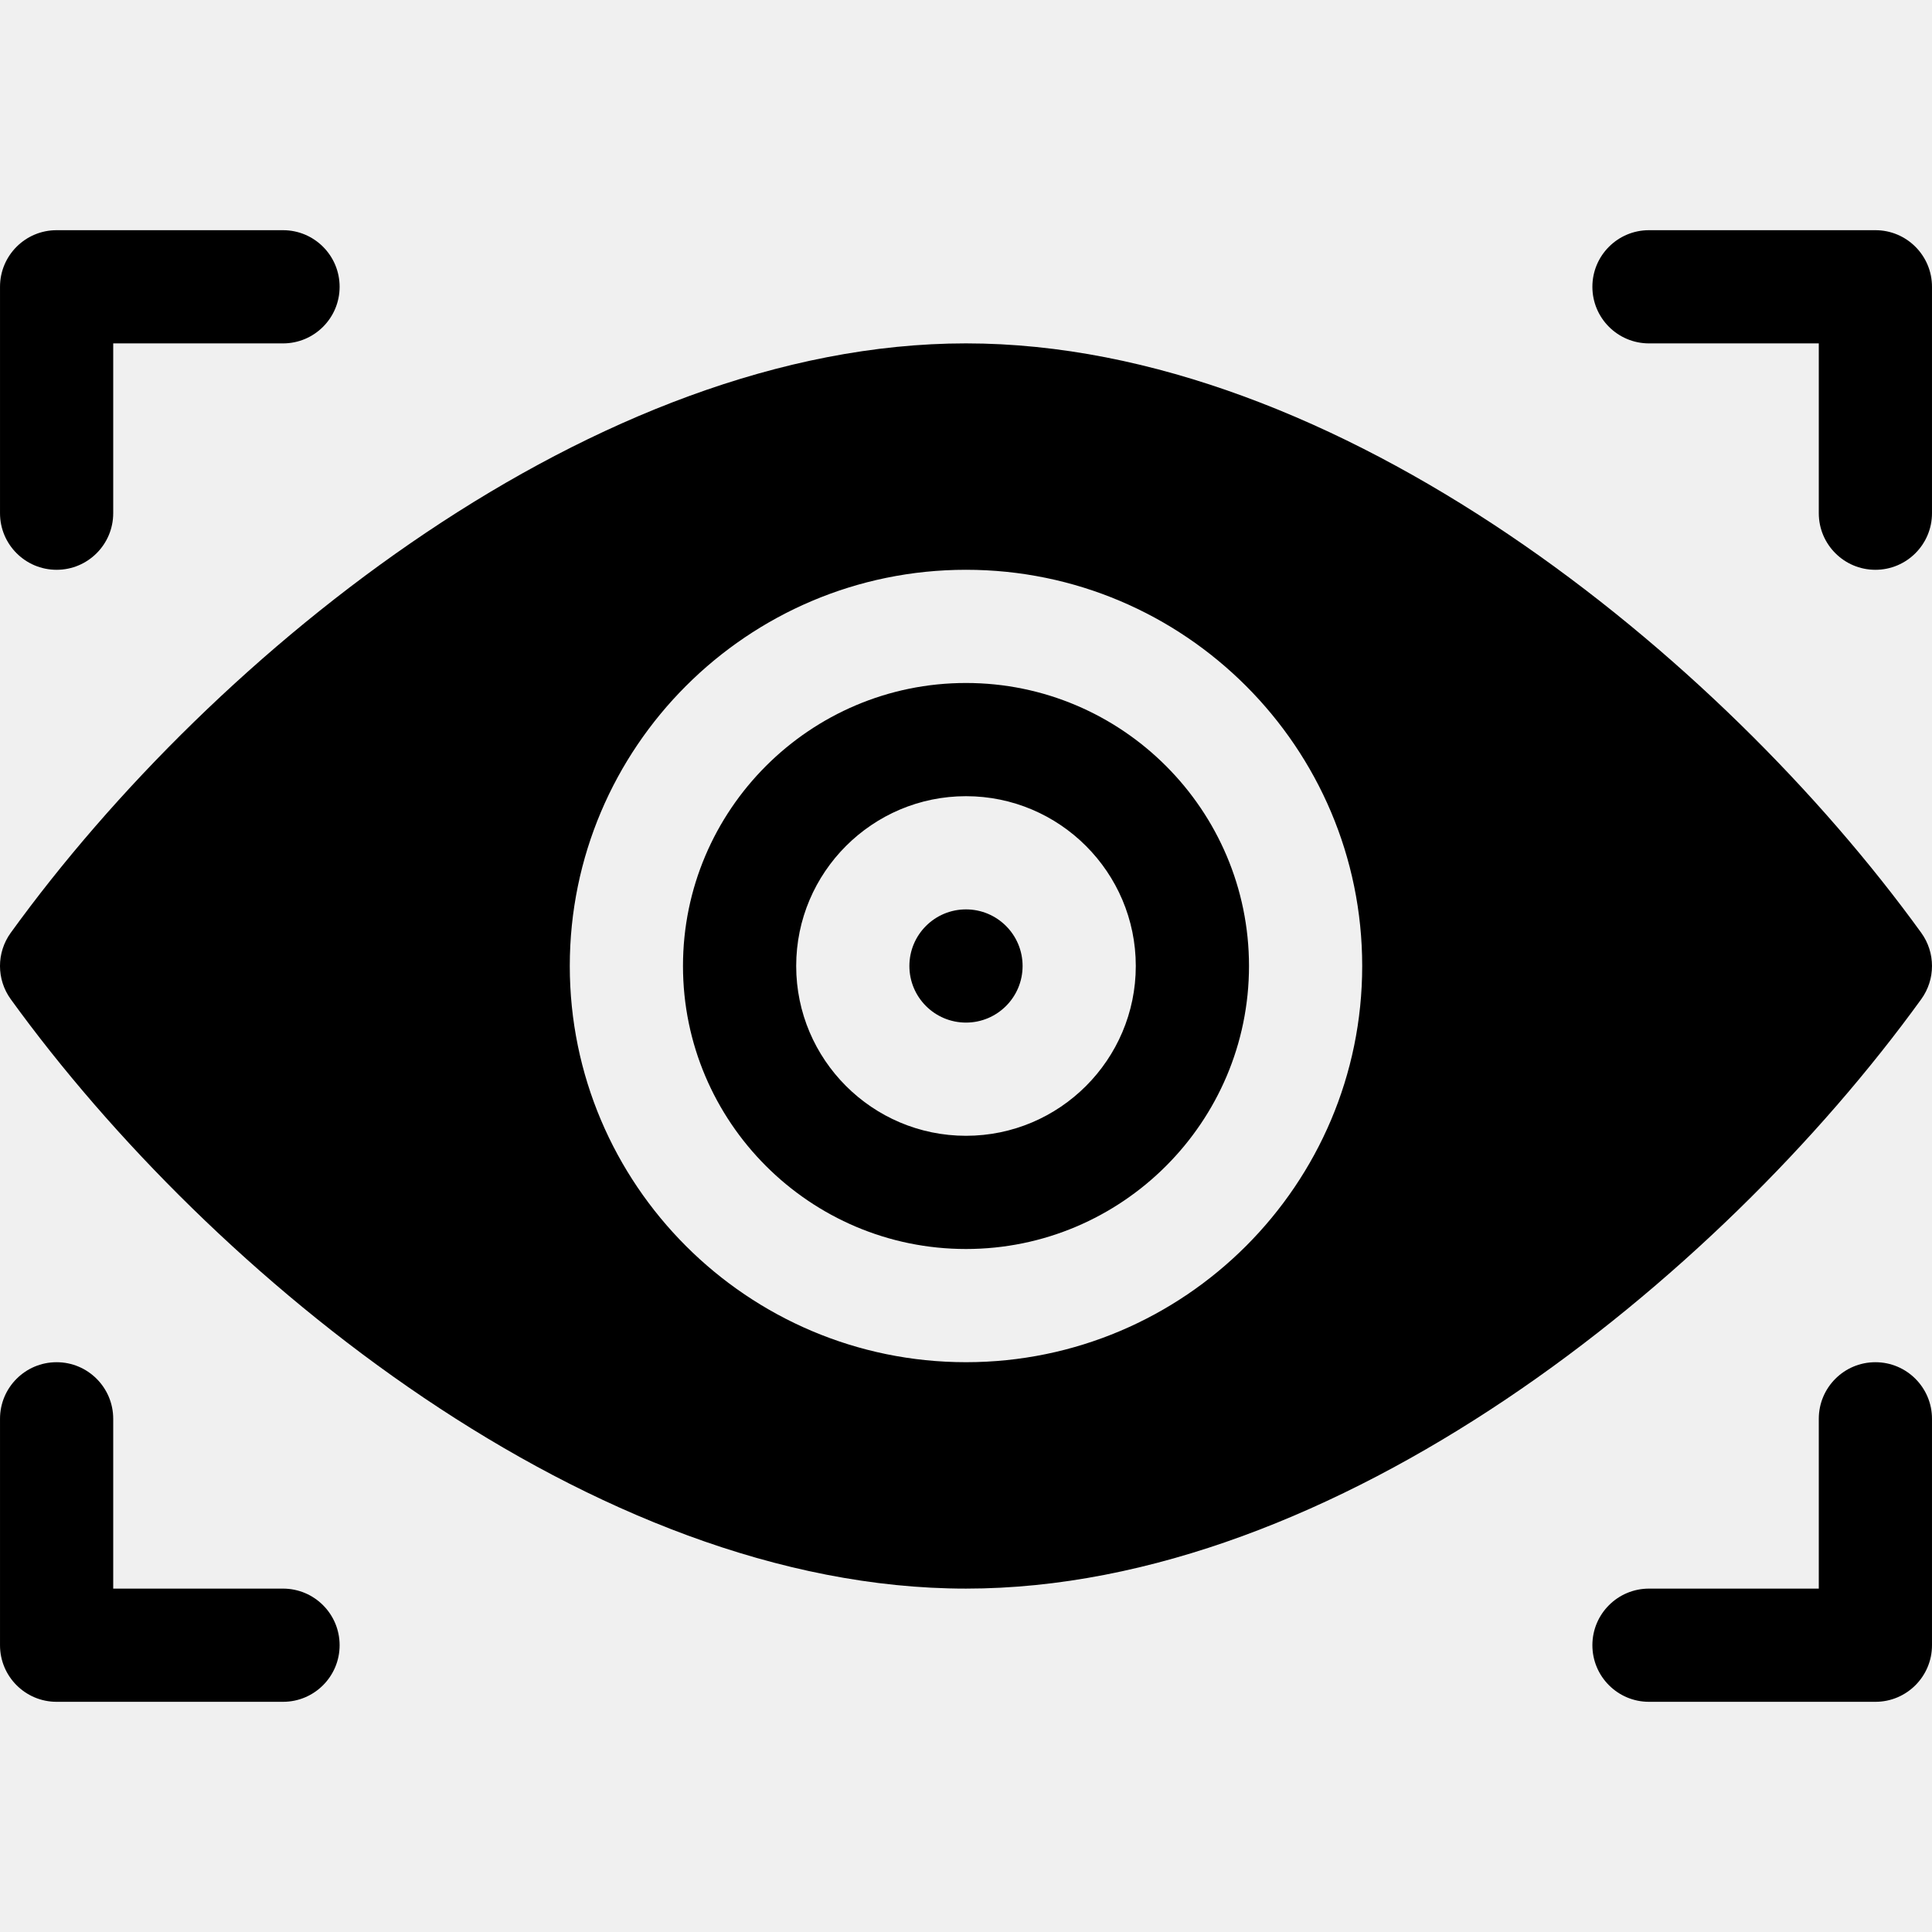
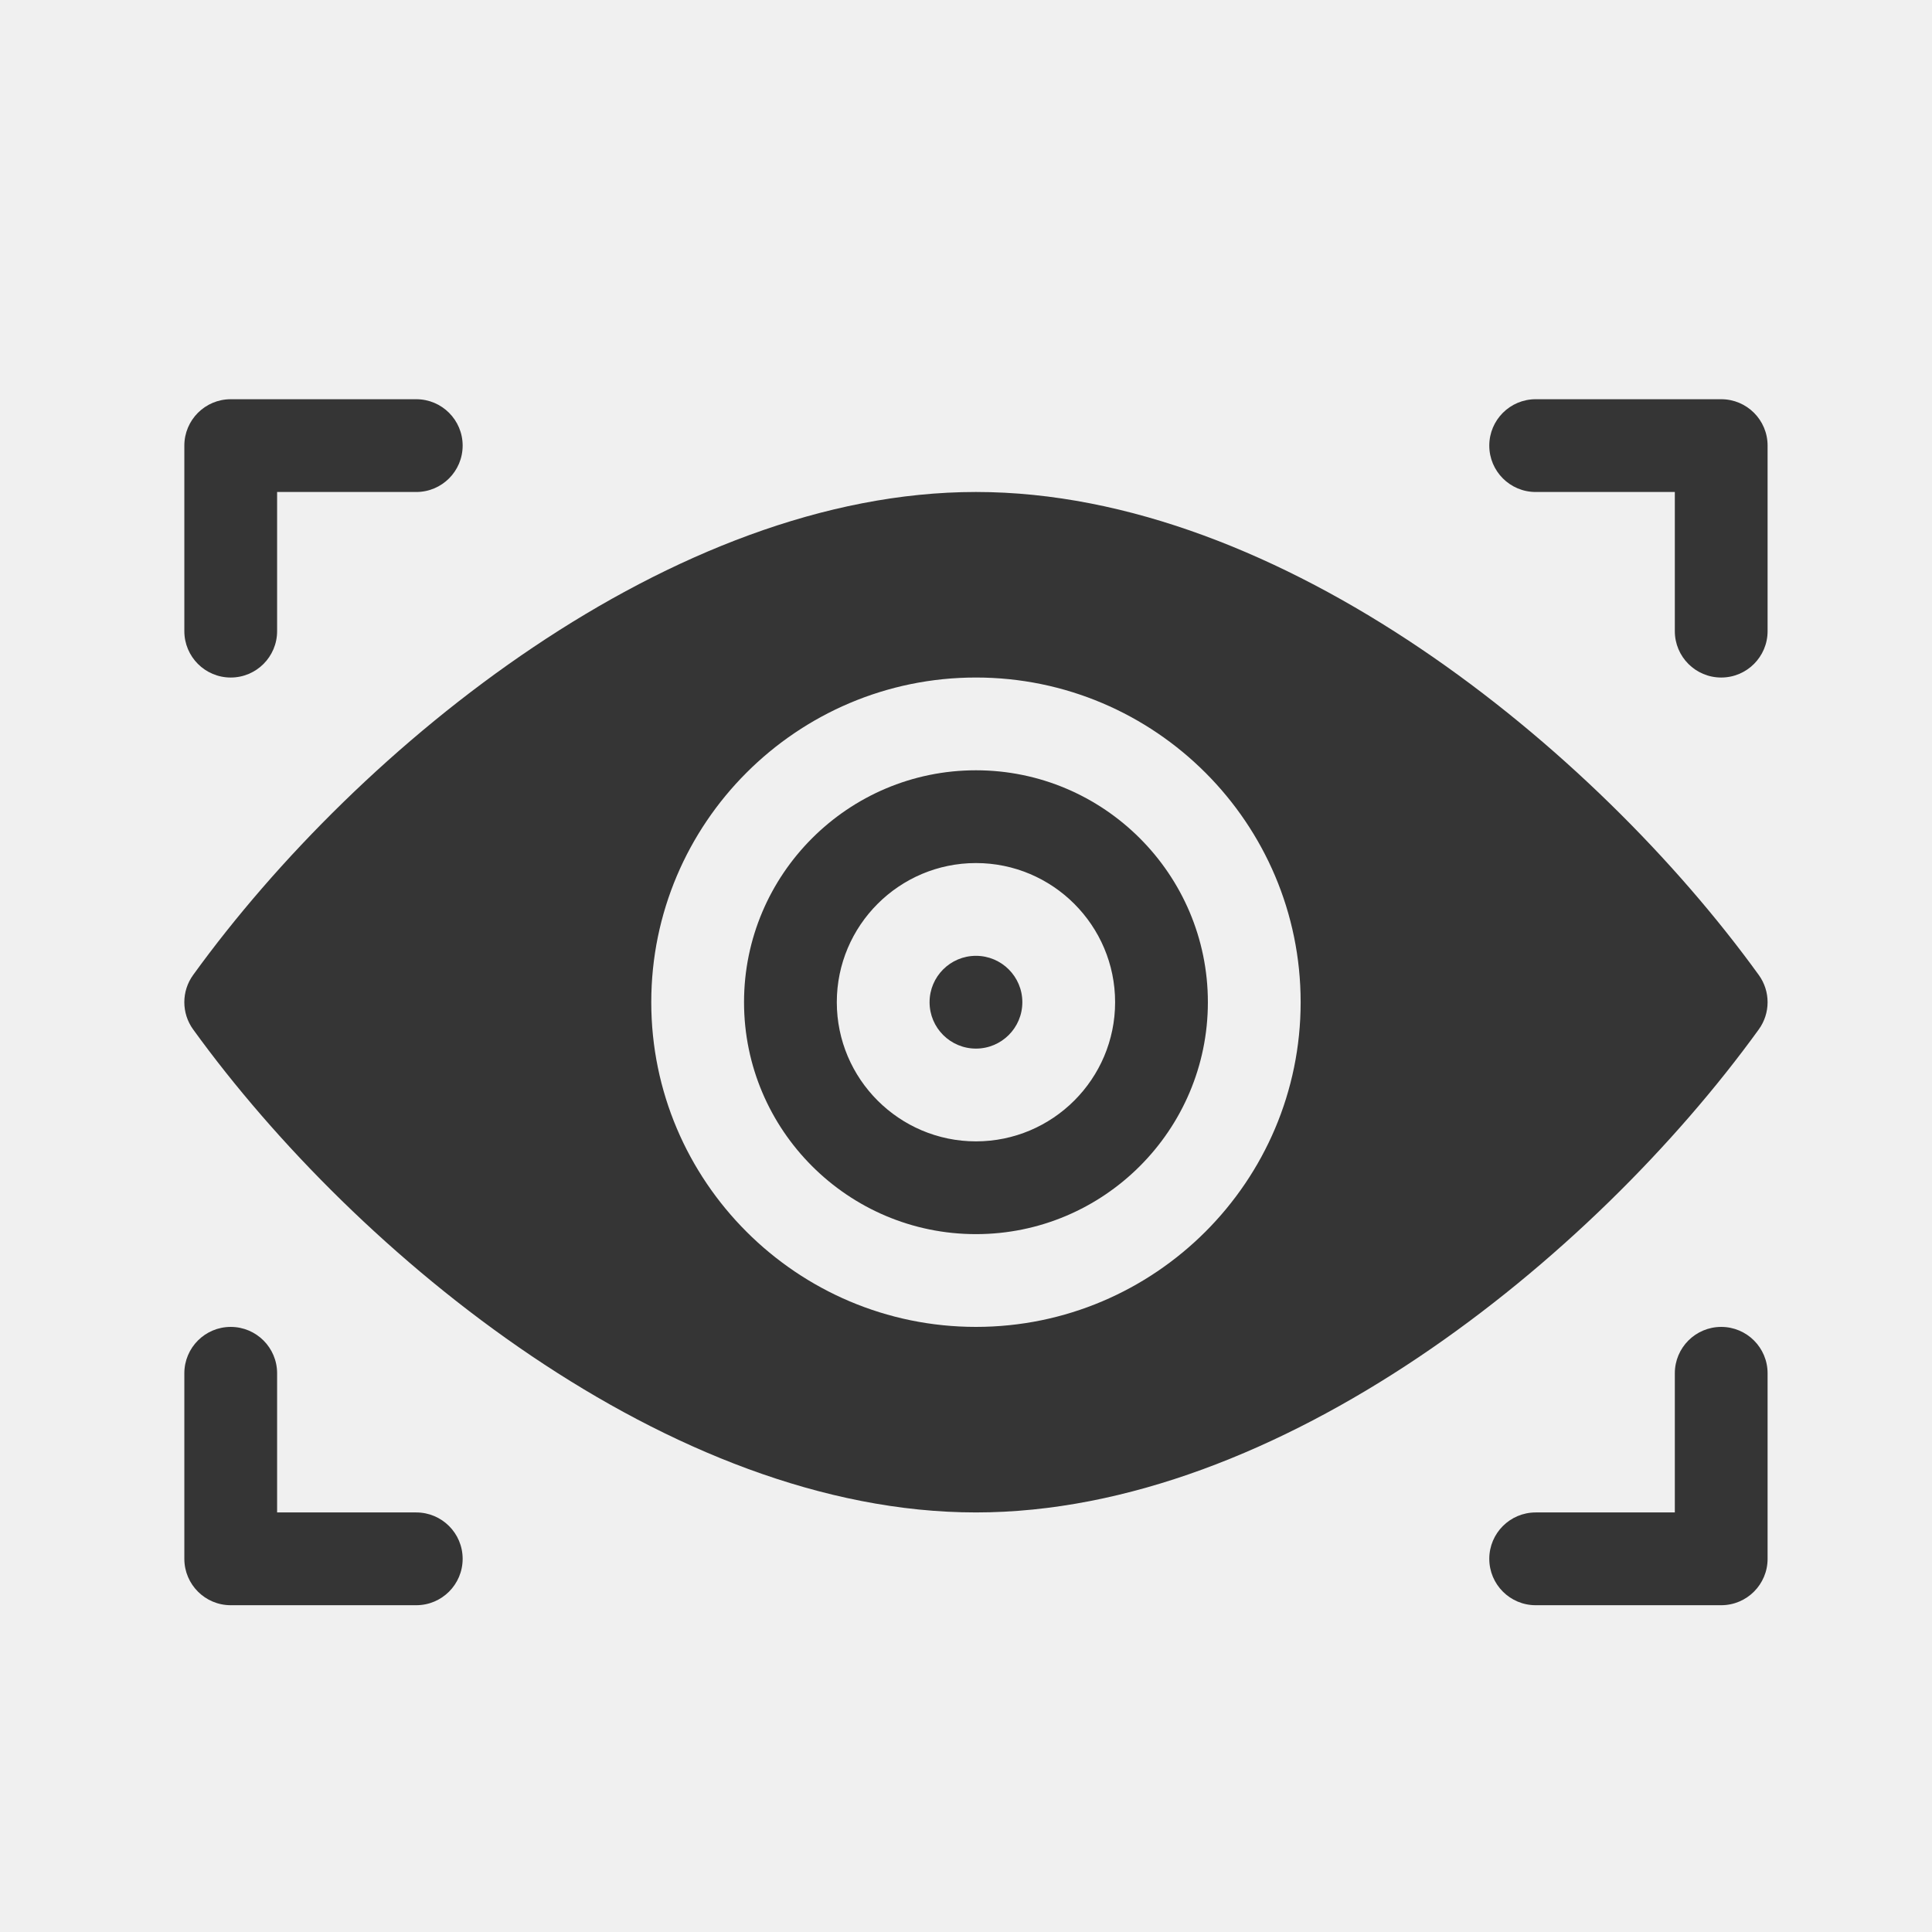
- <svg xmlns="http://www.w3.org/2000/svg" id="Capa_1" enable-background="new 0 0 512.005 512.005" height="512" viewBox="0 0 512.005 512.005" width="512">
-   <g>
-     <path d="m509.16 247.21c-53.07-73.37-154.42-156.21-253.16-156.21-97.9 0-199.22 81.64-253.16 156.21-3.79 5.25-3.79 12.33 0 17.58 53.07 73.37 154.42 156.21 253.16 156.21 97.9 0 199.22-81.64 253.16-156.21 3.79-5.25 3.79-12.33 0-17.58zm-253.16 113.79c-57.9 0-105-47.1-105-105s47.1-105 105-105 105 47.1 105 105-47.1 105-105 105z" />
-     <g>
-       <path d="m15.003 151.003c-8.284 0-15-6.716-15-15v-60c0-8.284 6.716-15 15-15h60c8.284 0 15 6.716 15 15s-6.716 15-15 15h-45v45c0 8.284-6.716 15-15 15z" />
+ <svg xmlns="http://www.w3.org/2000/svg" viewBox="0 0 16 16" version="1.1" id="svg8">
+   <defs id="defs12" />
+   <style id="style2">.icon-canvas-transparent{opacity:0;fill:#2d2d30}.icon-vs-out{fill:#2d2d30}.icon-vs-bg{fill:#c5c5c5}.icon-vs-fg{fill:#2b282e}</style>
+   <path class="icon-canvas-transparent" d="M16 16H0V0h16v16z" id="canvas" />
+   <path class="icon-vs-out" d="M16 14H0V2h16v12z" id="outline" style="display: none;" />
+   <path class="icon-vs-fg" d="M14 4v8H8V8.507l3.998.006-2.121 2.129.707.707 3.35-3.35-3.35-3.338-.707.706 2.138 2.146L8 7.507V4h6zM6.057 5.367L5.35 4.66 2 8.01l3.35 3.338.707-.707-2.139-2.146L8 8.501v-1l-4.064-.005 2.121-2.129z" id="iconFg" style="display: none;" />
+   <g id="g26" style="opacity:1;fill:#353535;fill-opacity:1" transform="matrix(0.02560899,0,0,0.02560899,1.526557,1.743964)">
+     <g id="g24" style="fill:#353535;fill-opacity:1">
+       <path d="M 509.16,247.21 C 456.09,173.84 354.74,91 256,91 158.1,91 56.78,172.64 2.84,247.21 c -3.79,5.25 -3.79,12.33 0,17.58 C 55.91,338.16 157.26,421 256,421 c 97.9,0 199.22,-81.64 253.16,-156.21 3.79,-5.25 3.79,-12.33 0,-17.58 z M 256,361 c -57.9,0 -105,-47.1 -105,-105 0,-57.9 47.1,-105 105,-105 57.9,0 105,47.1 105,105 0,57.9 -47.1,105 -105,105 z" fill="#ffffff" data-original="#000000" style="fill:#353535;fill-opacity:1" class="" id="path2" />
+       <g id="g6" style="fill:#353535;fill-opacity:1">
+         <path d="m 15.003,151.003 c -8.284,0 -15,-6.716 -15,-15 v -60 c 0,-8.284 6.716,-15 15,-15 h 60 c 8.284,0 15,6.716 15,15 0,8.284 -6.716,15 -15,15 h -45 v 45 c 0,8.284 -6.716,15 -15,15 z" fill="#ffffff" data-original="#000000" style="fill:#353535;fill-opacity:1" class="" id="path4" />
+       </g>
+       <g id="g10" style="fill:#353535;fill-opacity:1">
+         <path d="m 497.003,151.003 c -8.284,0 -15,-6.716 -15,-15 v -45 h -45 c -8.284,0 -15,-6.716 -15,-15 0,-8.284 6.716,-15 15,-15 h 60 c 8.284,0 15,6.716 15,15 v 60 c 0,8.284 -6.716,15 -15,15 z" fill="#ffffff" data-original="#000000" style="fill:#353535;fill-opacity:1" class="" id="path8" />
+       </g>
+       <g id="g14" style="fill:#353535;fill-opacity:1">
+         <path d="m 75.003,451.003 h -60 c -8.284,0 -15,-6.716 -15,-15 v -60 c 0,-8.284 6.716,-15 15,-15 8.284,0 15,6.716 15,15 v 45 h 45 c 8.284,0 15,6.716 15,15 0,8.284 -6.716,15 -15,15 z" fill="#ffffff" data-original="#000000" style="fill:#353535;fill-opacity:1" class="" id="path12" />
+       </g>
+       <g id="g18" style="fill:#353535;fill-opacity:1">
+         <path d="m 497.003,451.003 h -60 c -8.284,0 -15,-6.716 -15,-15 0,-8.284 6.716,-15 15,-15 h 45 v -45 c 0,-8.284 6.716,-15 15,-15 8.284,0 15,6.716 15,15 v 60 c 0,8.284 -6.716,15 -15,15 z" fill="#ffffff" data-original="#000000" style="fill:#353535;fill-opacity:1" class="" id="path16" />
+       </g>
+       <path d="m 256,181 c -41.35,0 -75,33.65 -75,75 0,41.35 33.65,75 75,75 41.35,0 75,-33.65 75,-75 0,-41.35 -33.65,-75 -75,-75 z m 0,120 c -24.81,0 -45,-20.19 -45,-45 0,-24.81 20.19,-45 45,-45 24.81,0 45,20.19 45,45 0,24.81 -20.19,45 -45,45 z" fill="#ffffff" data-original="#000000" style="fill:#353535;fill-opacity:1" class="" id="path20" />
+       <circle cx="256" cy="256" r="15" fill="#ffffff" data-original="#000000" style="fill:#353535;fill-opacity:1" class="" id="circle22" />
    </g>
-     <g>
-       <path d="m497.003 151.003c-8.284 0-15-6.716-15-15v-45h-45c-8.284 0-15-6.716-15-15s6.716-15 15-15h60c8.284 0 15 6.716 15 15v60c0 8.284-6.716 15-15 15z" />
-     </g>
-     <g>
-       <path d="m75.003 451.003h-60c-8.284 0-15-6.716-15-15v-60c0-8.284 6.716-15 15-15s15 6.716 15 15v45h45c8.284 0 15 6.716 15 15s-6.716 15-15 15z" />
-     </g>
-     <g>
-       <path d="m497.003 451.003h-60c-8.284 0-15-6.716-15-15s6.716-15 15-15h45v-45c0-8.284 6.716-15 15-15s15 6.716 15 15v60c0 8.284-6.716 15-15 15z" />
-     </g>
-     <path d="m256 181c-41.35 0-75 33.65-75 75s33.65 75 75 75 75-33.65 75-75-33.65-75-75-75zm0 120c-24.81 0-45-20.19-45-45s20.19-45 45-45 45 20.19 45 45-20.19 45-45 45z" />
-     <circle cx="256" cy="256" r="15" />
  </g>
</svg>
